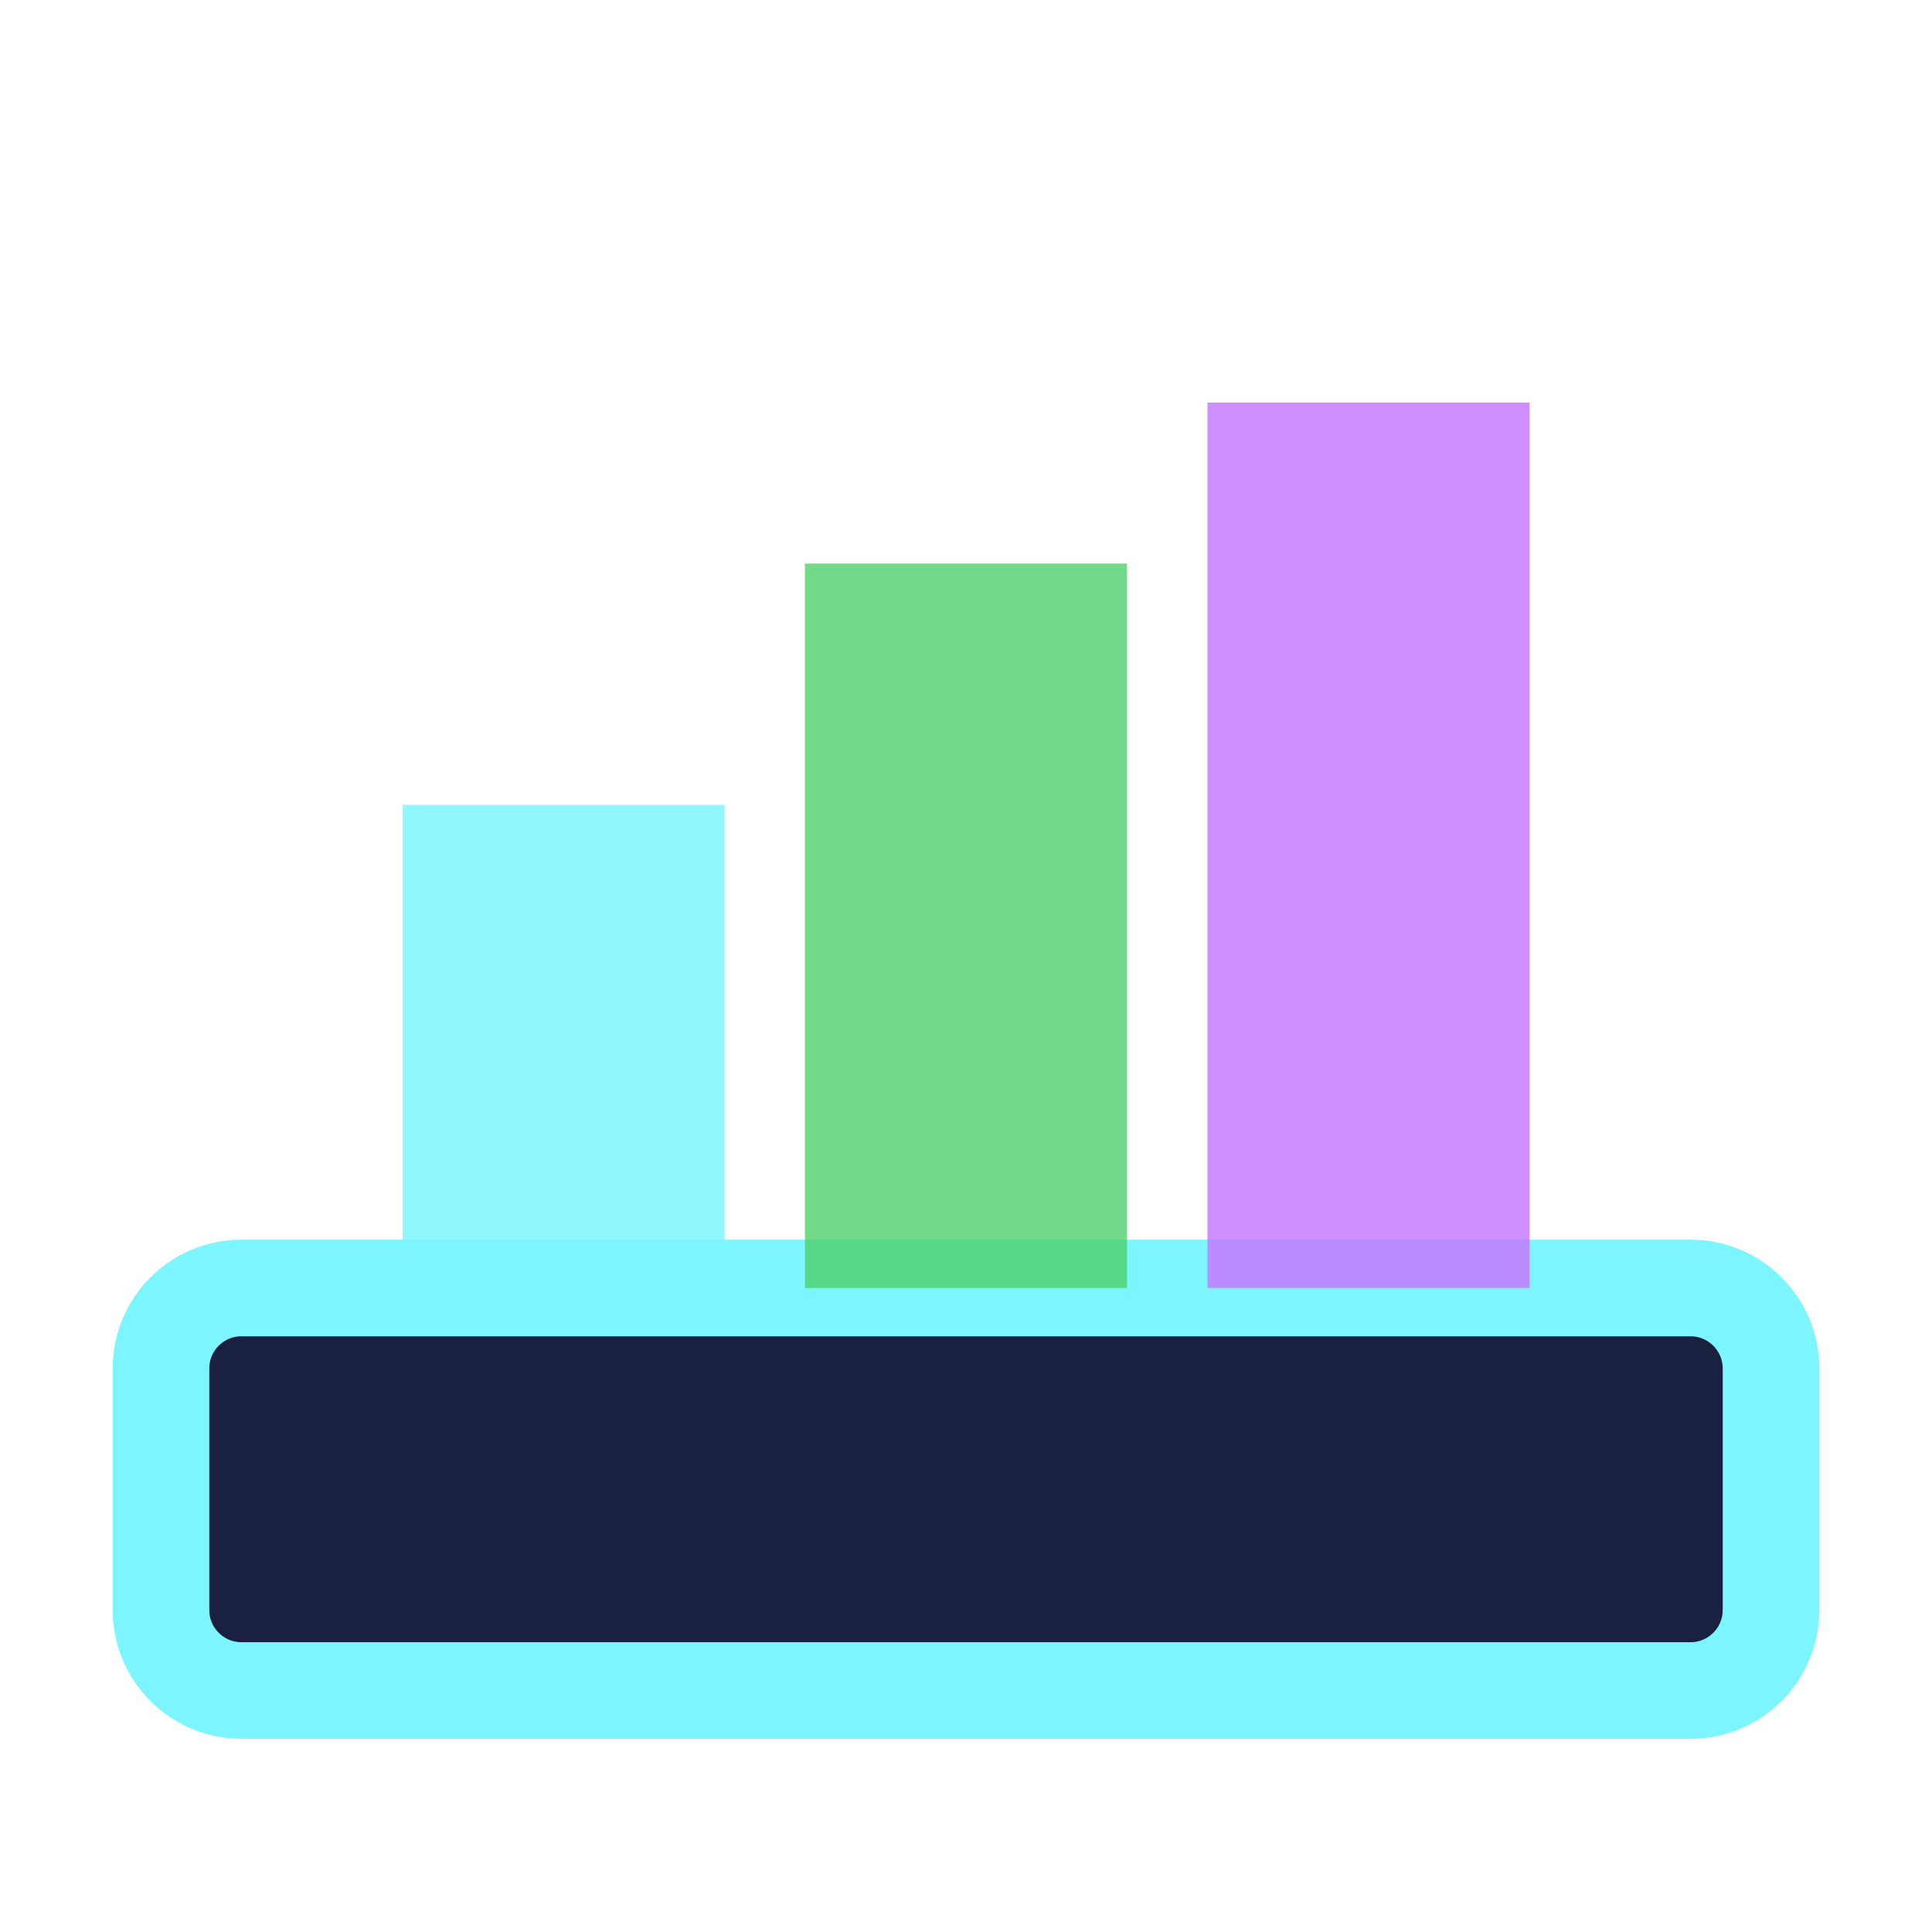
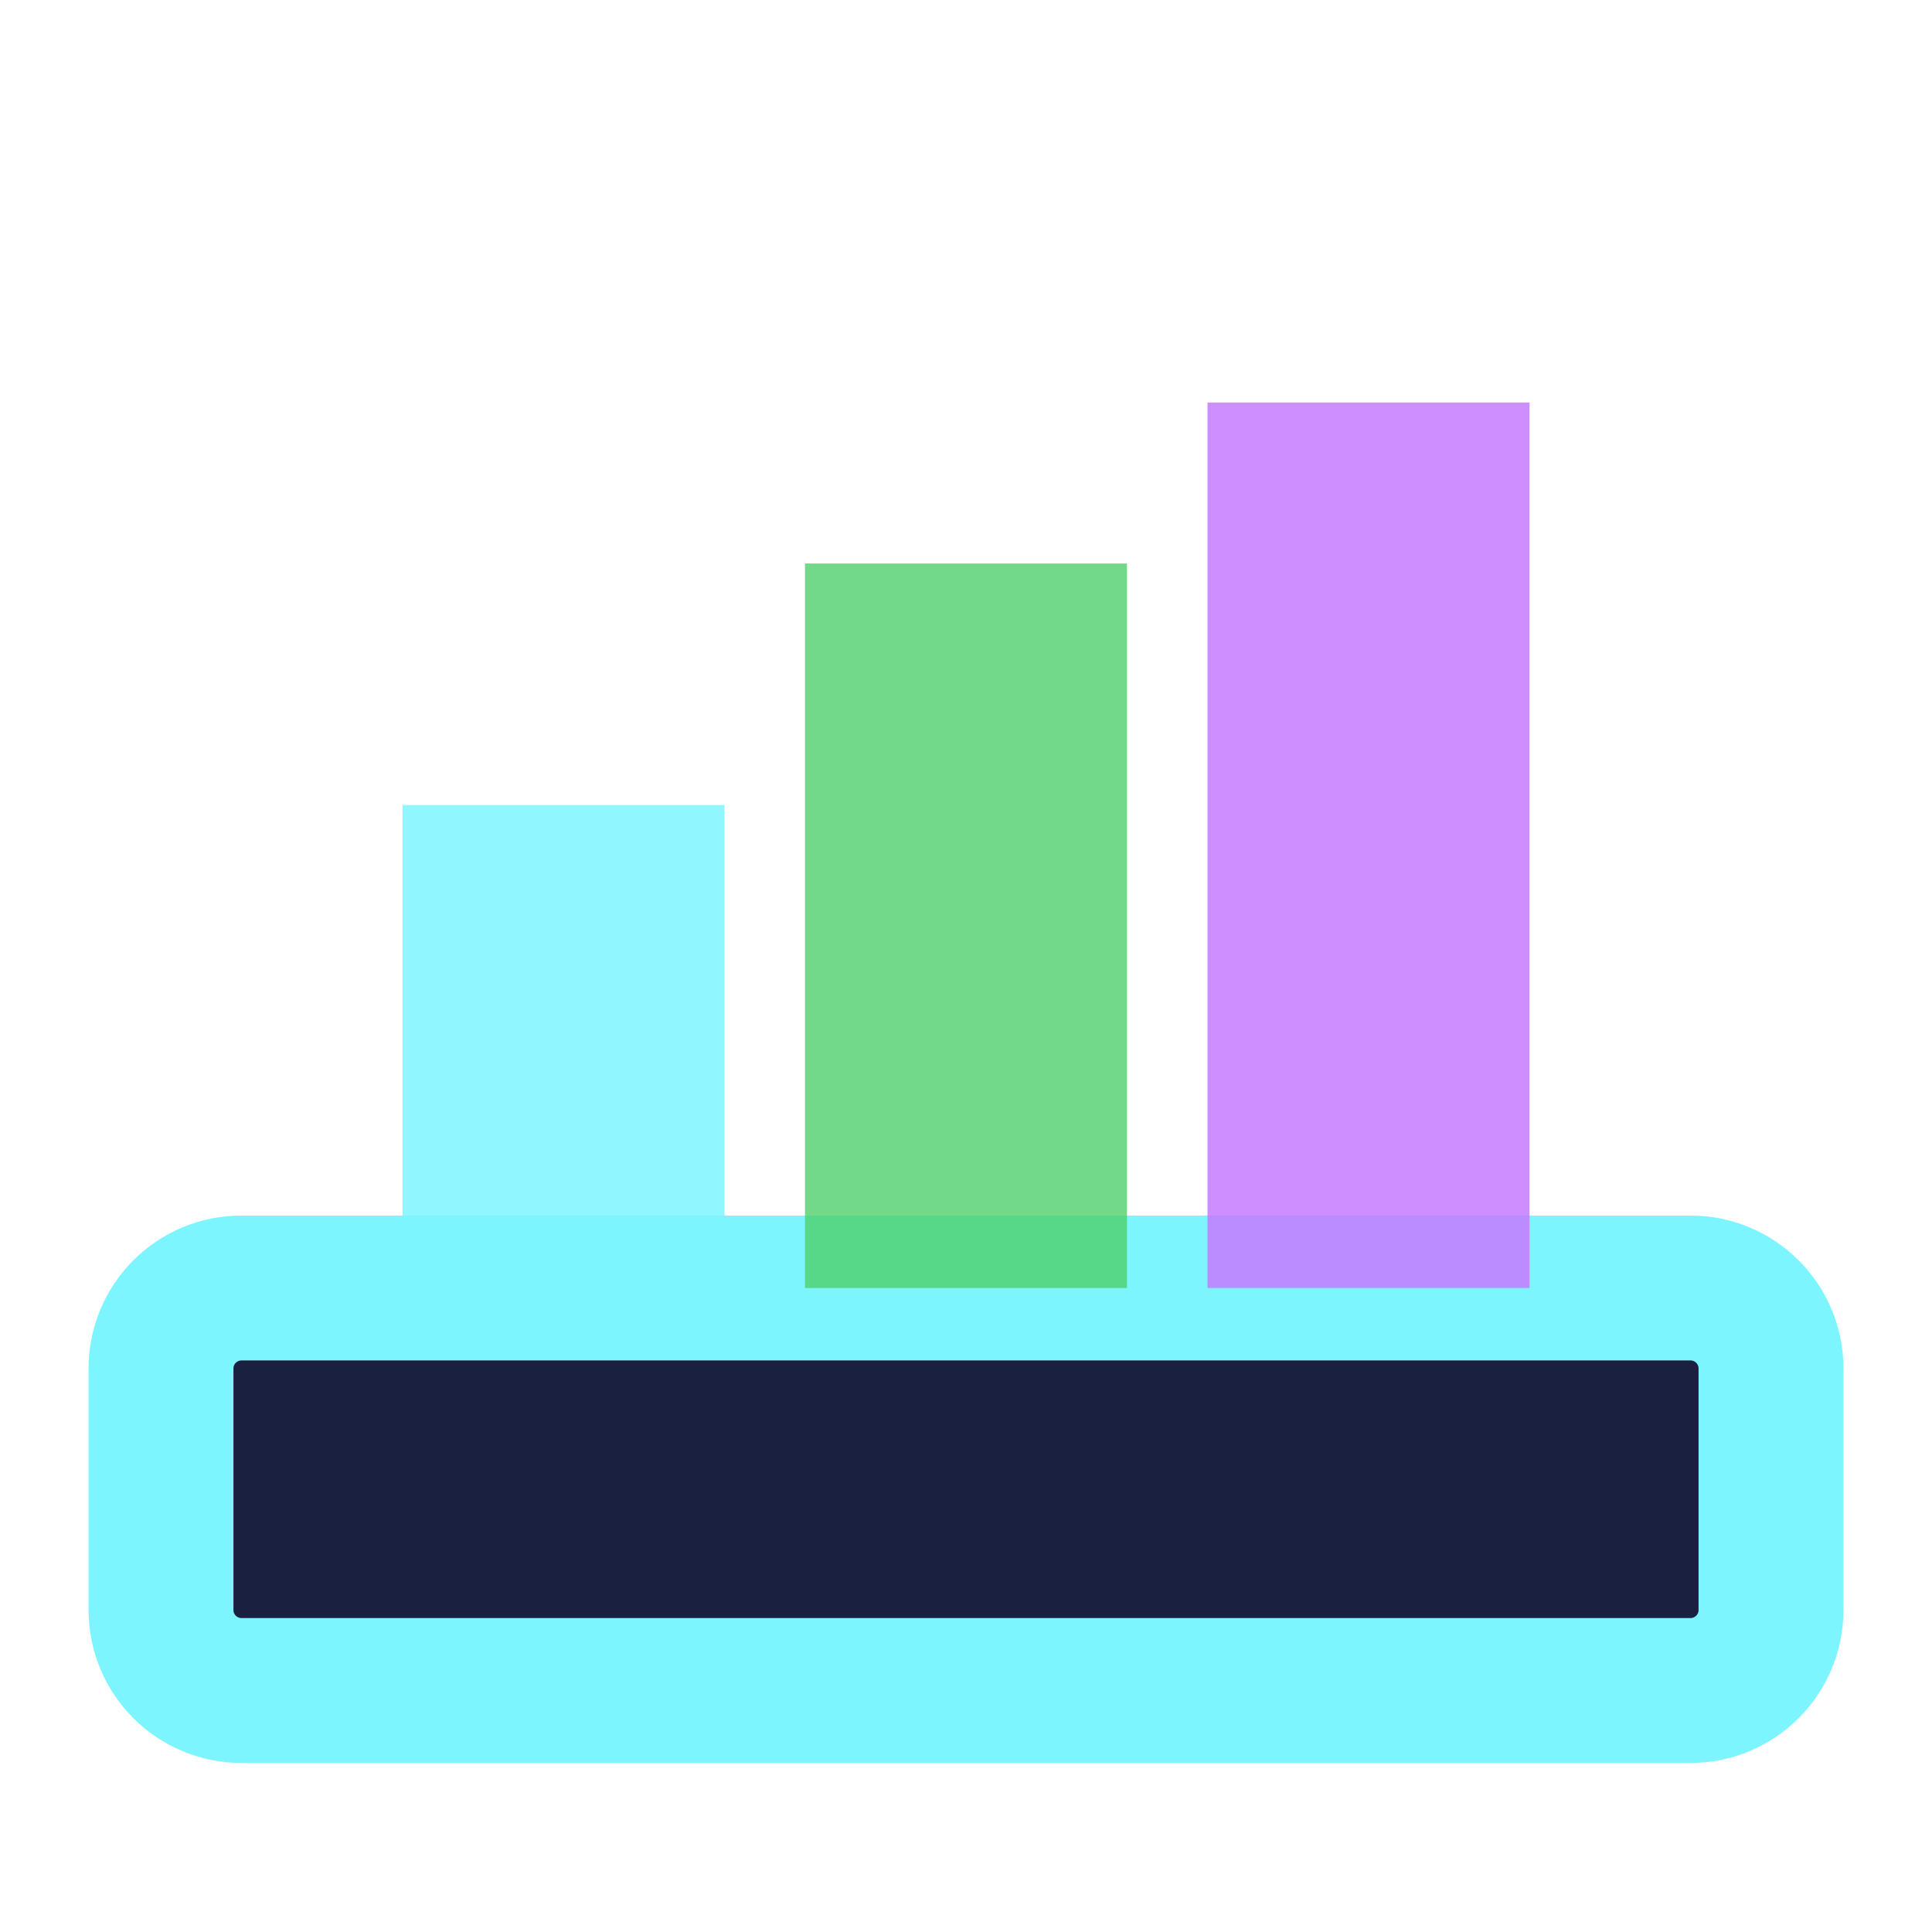
<svg xmlns="http://www.w3.org/2000/svg" viewBox="0 0 24 24" fill="none" aria-hidden="true">
-   <rect x="2" y="16" width="20" height="5" rx="1" fill="#1a2040" stroke="#7cf5ff" stroke-width="1.2" />
+   <rect x="2" y="16" width="20" height="5" rx="1" fill="#1a2040" stroke="#7cf5ff" stroke-width="1.8" />
  <rect x="5" y="10" width="4" height="6" fill="#7cf5ff" opacity=".85" />
  <rect x="10" y="7" width="4" height="9" fill="#4ecf6a" opacity=".8" />
  <rect x="15" y="5" width="4" height="11" fill="#c47aff" opacity=".85" />
</svg>
